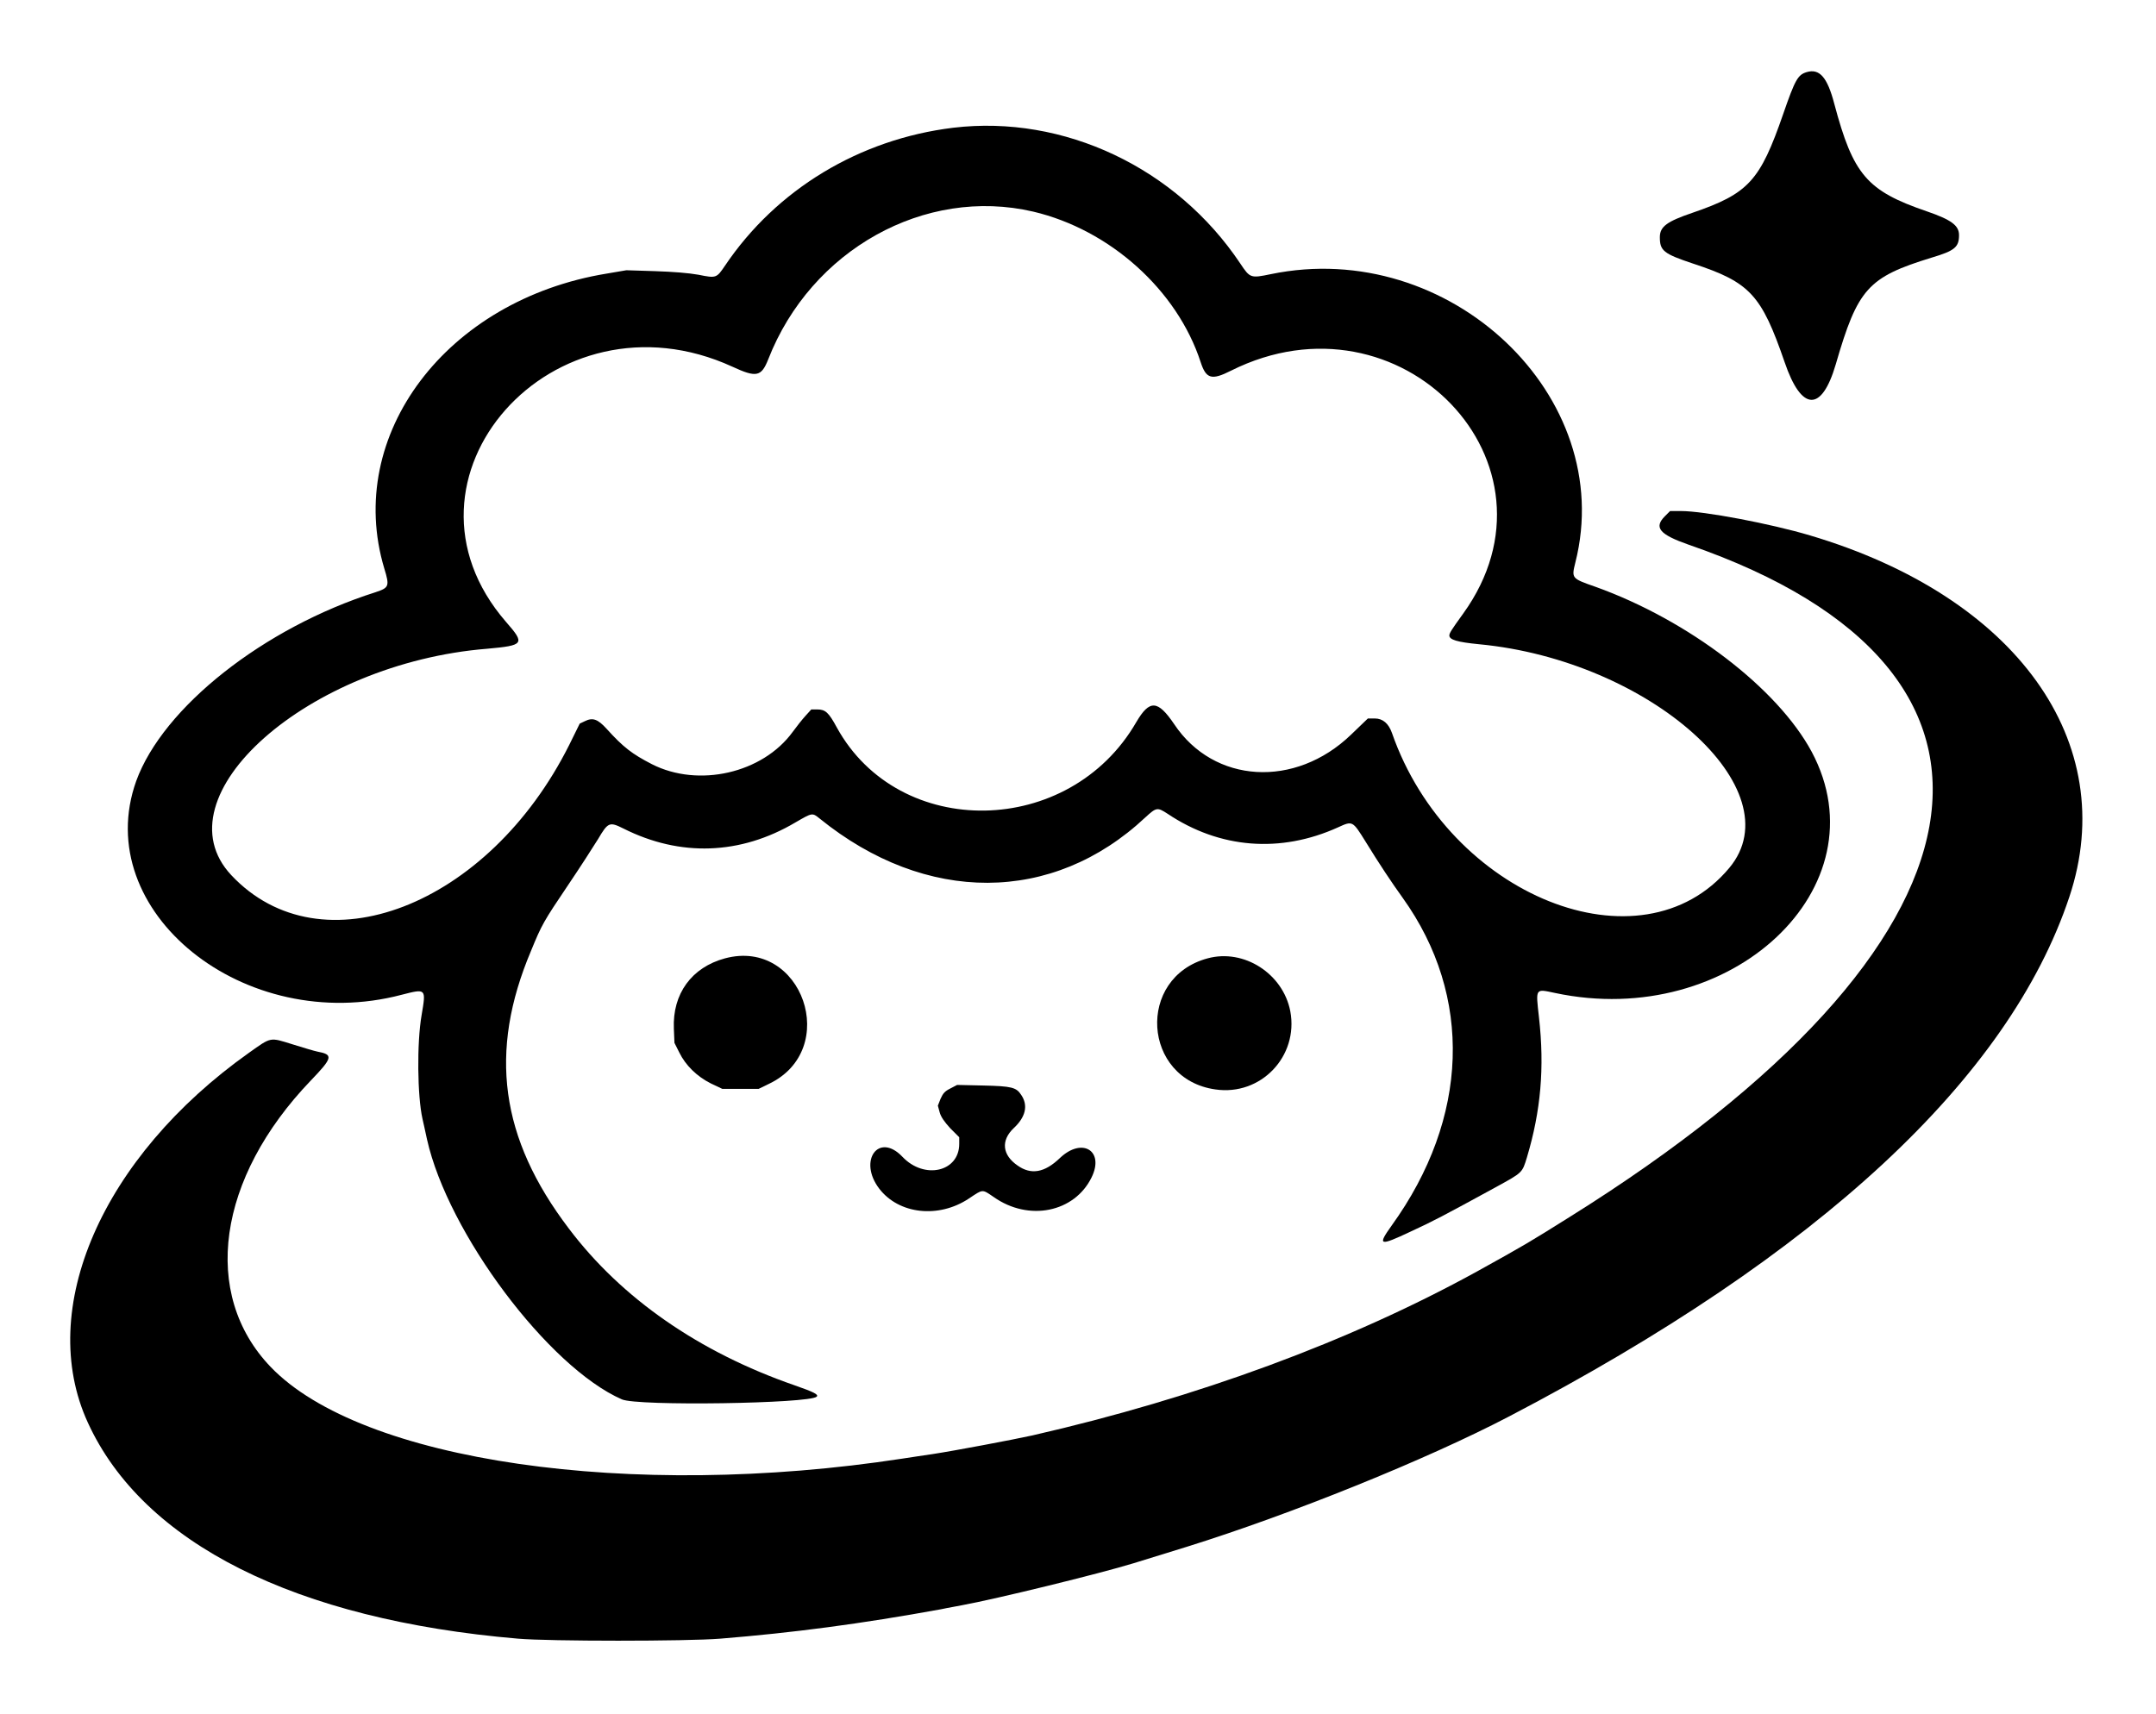
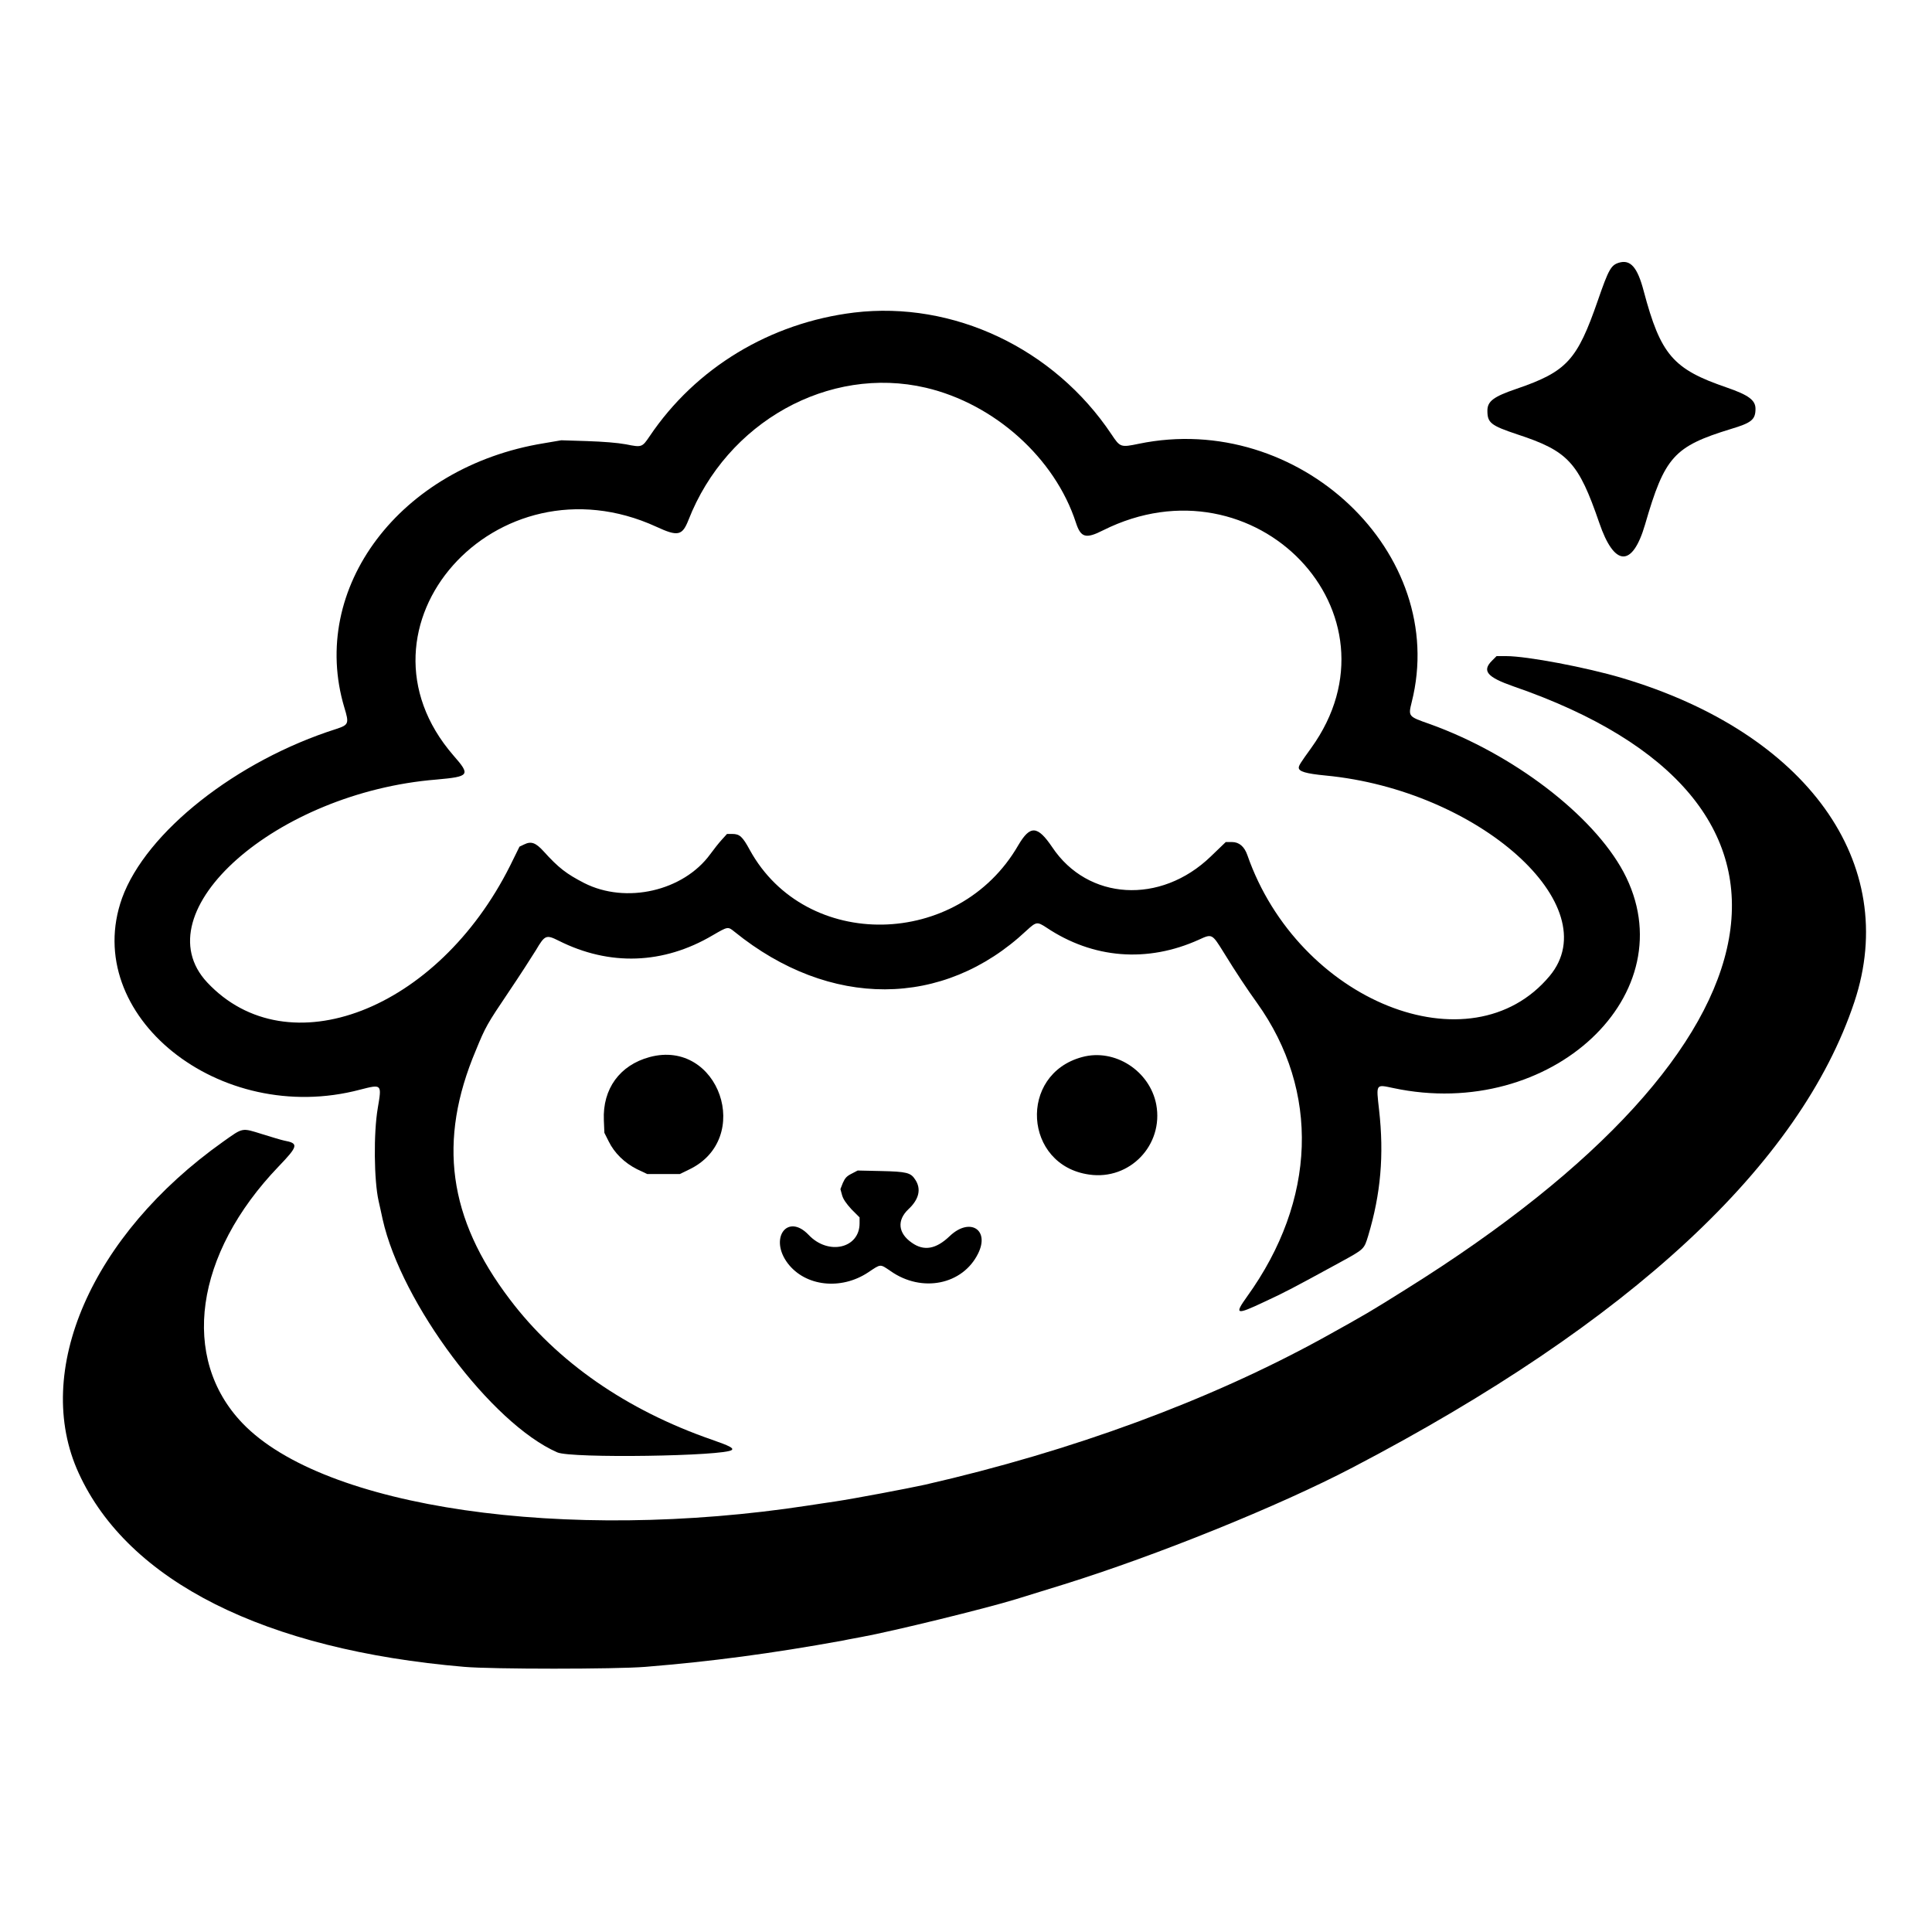
- <svg xmlns="http://www.w3.org/2000/svg" width="478" height="380" viewBox="0 0 478 380" fill="#000">
-   <path id="shape-1" fill-rule="evenodd" d="       M 400.53 16       C 398.6 16.6 398 17.6 395.33 25.33       C 390.2 40.13 387.67 42.93 375.2 47.2       C 369.53 49.13 368 50.27 368 52.6       C 368 55.6 368.8 56.27 375.4 58.47       C 388 62.6 390.53 65.4 395.67 80.33       C 399.4 91.27 403.87 91.47 407 80.8       C 411.87 64 414.13 61.47 428.27 57.13       C 433.4 55.6 434.33 54.8 434.33 52.13       C 434.33 50 432.6 48.73 427.2 46.87       C 413.93 42.33 410.87 38.8 406.67 23       C 405.13 17.13 403.4 15.13 400.53 16       Z" />
-   <path id="shape-2" fill-rule="evenodd" d="       M 211.33 28.33       C 190.53 30.87 172.13 42 160.73 58.93       C 158.87 61.67 158.8 61.73 154.87 60.93       C 152.6 60.53 149.33 60.27 145.2 60.13       L 138.87 59.93       L 134.53 60.67       C 99 66.47 76.33 96.47 85.2 126.07       C 86.4 130 86.27 130.33 83.27 131.33       C 58.47 139.2 36.13 156.87 30.2 173.2       C 19.87 202.13 54.27 229.8 89.07 220.6       C 94.53 219.2 94.47 219.2 93.47 225.13       C 92.4 231.33 92.53 243.07 93.67 248.13       C 93.87 248.87 94.27 250.93 94.67 252.67       C 99.33 273.47 121.6 303.2 137.87 310.33       C 141.27 311.87 179.47 311.27 181.07 309.73       C 181.53 309.27 180.53 308.73 176.13 307.2       C 155 299.87 137.8 287.93 126.13 272.47       C 110.87 252.4 108.27 233.27 117.73 210.87       C 120.13 205 120.53 204.33 125.87 196.4       C 128.53 192.47 131.53 187.8 132.6 186.07       C 134.8 182.33 135.13 182.2 138.2 183.73       C 150.8 190.07 164.13 189.6 176.33 182.4       C 180.13 180.2 180.07 180.2 181.73 181.53       C 205.27 200.6 233.4 200.53 253.93 181.27       C 256.4 179 256.6 179 258.87 180.47       C 270.4 188.2 283.87 189.27 296.67 183.47       C 299.87 182 299.87 182 302.73 186.6       C 305.8 191.6 308.6 195.8 311 199.13       C 326.6 220.93 325.73 247.93 308.53 271.8       C 305.33 276.27 305.8 276.4 312.73 273.13       C 317.93 270.73 319.8 269.73 331.53 263.33       C 337.6 260 337.47 260.13 338.53 256.67       C 341.6 246.4 342.47 236.8 341.2 225.6       C 340.47 219.07 340.33 219.27 344.73 220.2       C 383.8 228.53 417.67 196.73 401.67 166.73       C 394.07 152.6 374.33 137.53 353.73 130.13       C 348.4 128.27 348.4 128.27 349.27 124.73       C 358.6 87.87 321.33 52.6 281.73 60.8       C 277.27 61.73 277.13 61.67 275 58.47       C 260.8 37.2 235.87 25.4 211.33 28.33       Z       M 229.07 46.93       C 246.07 50.93 261 64.33 266.2 80.33       C 267.4 84 268.6 84.4 272.93 82.2       C 310.53 63.4 348.33 102.87 324.4 136.07       C 321.8 139.67 321.33 140.4 321.33 140.93       C 321.33 141.87 323.07 142.4 327.93 142.87       C 365.8 146.47 397.87 175.13 383.4 192.47       C 363.87 215.87 321.2 198.73 308.6 162.53       C 307.87 160.47 306.6 159.33 304.8 159.33       L 303.27 159.33       L 299.53 162.93       C 287.13 174.87 269.13 173.8 260.33 160.6       C 256.67 155.2 254.87 155.13 251.93 160.13       C 237.13 185.8 199.33 186.4 185.53 161.33       C 183.73 158 183 157.33 181.2 157.33       L 179.87 157.33       L 178.6 158.73       C 177.87 159.53 176.6 161.13 175.73 162.33       C 169.07 171.47 154.87 174.73 144.53 169.47       C 140.13 167.2 138.2 165.73 134.47 161.6       C 132.53 159.47 131.4 159.07 129.67 159.93       L 128.53 160.47       L 126.2 165.2       C 108.27 201 71.2 215.33 51.27 194.07       C 34.93 176.6 68.27 147.07 108 143.87       C 116.2 143.13 116.47 142.8 112.2 137.93       C 84.6 106.13 122.73 63.13 162.4 81.33       C 167.73 83.8 168.8 83.53 170.33 79.67       C 179.8 55.4 205.07 41.33 229.07 46.93       Z" />
-   <path id="shape-3" fill-rule="evenodd" d="       M 369.13 114.47       C 366.6 117 367.93 118.53 374.4 120.8       C 455.4 148.73 444.53 209.6 347.93 269.93       C 339 275.53 338 276.13 327.53 281.93       C 299.33 297.47 265.33 310 228.87 318.33       C 224.6 319.27 211.6 321.73 206.73 322.47       C 204.87 322.73 201.87 323.2 200.07 323.47       C 139.73 332.73 80.07 324.07 60 303.13       C 44.53 287 48.13 261.27 68.93 239.6       C 73.8 234.53 73.93 233.87 70.33 233.2       C 69.67 233.07 67.2 232.33 64.87 231.6       C 59.73 230 60.2 229.93 55.2 233.47       C 22.6 256.6 7.93 290.33 19.47 315.47       C 31.73 342.27 65.53 359.2 114.87 363.4       C 121.67 364 152.27 364 159.67 363.4       C 176 362.07 190.73 360.13 208.67 356.87       C 210.2 356.53 212.27 356.2 213.2 356       C 220.87 354.6 243.73 349 251.33 346.67       C 254.13 345.8 259.53 344.13 263.2 343       C 286.07 335.87 316.33 323.67 334.67 314.07       C 403.33 278.2 445.4 239.13 458.8 198.87       C 470.2 164.6 447.07 132.33 401.27 118.73       C 392.53 116.13 377.8 113.33 372.67 113.33       L 370.27 113.33       L 369.13 114.47       Z" />
-   <path id="shape-4" fill-rule="evenodd" d="       M 160.73 212.53       C 153.33 214.53 149.07 220.4 149.4 228.13       L 149.53 231.27       L 150.6 233.4       C 152 236.27 154.53 238.73 157.6 240.27       L 160.13 241.47       L 164.13 241.47       L 168.2 241.47       L 170.4 240.4       C 186.53 232.8 177.87 207.93 160.73 212.53       Z" />
-   <path id="shape-5" fill-rule="evenodd" d="       M 267.73 212.53       C 251.87 216.8 253.27 239.33 269.47 241.6       C 279.53 243.07 287.93 234.27 286.07 224.27       C 284.47 215.93 275.8 210.33 267.73 212.53       Z" />
-   <path id="shape-6" fill-rule="evenodd" d="       M 210.67 241.4       C 209.47 242 209.07 242.47 208.53 243.67       L 207.93 245.2       L 208.33 246.67       C 208.6 247.67 209.33 248.73 210.67 250.2       L 212.67 252.2       L 212.67 253.67       C 212.67 259.87 204.93 261.67 200.07 256.53       C 194.8 251 190.2 257.4 194.93 263.6       C 199.27 269.27 208.07 270.27 214.8 265.8       C 218 263.67 217.67 263.67 220.33 265.47       C 228.07 270.93 238.2 268.87 242 261.13       C 244.93 255.2 239.93 252.13 235 256.8       C 231.6 260.07 228.6 260.6 225.6 258.47       C 222.2 256.13 221.87 252.93 224.73 250.2       C 227.4 247.73 228 245.13 226.4 242.8       C 225.33 241.13 224.27 240.87 218 240.73       L 212.2 240.6       L 210.67 241.4       Z" />
+ <svg xmlns="http://www.w3.org/2000/svg" width="100" height="100" viewBox="0 0 100 100" fill="#000">
+   <g transform="translate(0.0 10.251) scale(0.209205)">
+     <path id="shape-1" fill-rule="evenodd" d="       M 400.53 16       C 398.6 16.6 398 17.6 395.33 25.33       C 390.2 40.13 387.67 42.93 375.2 47.2       C 369.53 49.13 368 50.27 368 52.6       C 368 55.6 368.8 56.27 375.4 58.47       C 388 62.6 390.53 65.4 395.67 80.33       C 399.4 91.27 403.87 91.47 407 80.8       C 411.87 64 414.13 61.47 428.27 57.13       C 433.4 55.6 434.33 54.8 434.33 52.13       C 434.33 50 432.6 48.73 427.2 46.87       C 413.93 42.33 410.87 38.8 406.67 23       C 405.13 17.13 403.4 15.13 400.53 16       Z" />
+     <path id="shape-2" fill-rule="evenodd" d="       M 211.33 28.33       C 190.53 30.87 172.13 42 160.73 58.93       C 158.87 61.67 158.8 61.73 154.87 60.93       C 152.6 60.53 149.33 60.27 145.2 60.13       L 138.87 59.93       L 134.53 60.67       C 99 66.47 76.33 96.47 85.2 126.07       C 86.4 130 86.27 130.33 83.27 131.33       C 58.47 139.2 36.13 156.87 30.2 173.2       C 19.87 202.13 54.27 229.8 89.07 220.6       C 94.53 219.2 94.47 219.2 93.47 225.13       C 92.4 231.33 92.53 243.07 93.67 248.13       C 93.87 248.87 94.27 250.93 94.67 252.67       C 99.33 273.47 121.6 303.2 137.87 310.33       C 141.27 311.87 179.47 311.27 181.07 309.73       C 181.53 309.27 180.53 308.73 176.13 307.2       C 155 299.87 137.8 287.93 126.13 272.47       C 110.87 252.4 108.27 233.27 117.73 210.87       C 120.13 205 120.53 204.33 125.87 196.4       C 128.53 192.47 131.53 187.8 132.6 186.07       C 134.8 182.33 135.13 182.2 138.2 183.73       C 150.8 190.07 164.13 189.6 176.33 182.4       C 180.13 180.2 180.07 180.2 181.73 181.53       C 205.27 200.6 233.4 200.53 253.93 181.27       C 256.4 179 256.6 179 258.87 180.47       C 270.4 188.2 283.87 189.27 296.67 183.47       C 299.87 182 299.87 182 302.73 186.6       C 305.8 191.6 308.6 195.8 311 199.13       C 326.6 220.93 325.73 247.93 308.53 271.8       C 305.33 276.27 305.8 276.4 312.73 273.13       C 317.93 270.73 319.8 269.73 331.53 263.33       C 337.6 260 337.47 260.13 338.53 256.67       C 341.6 246.4 342.47 236.8 341.2 225.6       C 340.47 219.07 340.33 219.27 344.73 220.2       C 383.8 228.53 417.67 196.73 401.67 166.73       C 394.07 152.6 374.33 137.53 353.73 130.13       C 348.4 128.27 348.4 128.27 349.27 124.73       C 358.6 87.87 321.33 52.6 281.73 60.8       C 277.27 61.73 277.13 61.67 275 58.47       C 260.8 37.2 235.87 25.4 211.33 28.33       Z       M 229.07 46.93       C 246.07 50.93 261 64.33 266.2 80.33       C 267.4 84 268.6 84.4 272.93 82.2       C 310.53 63.4 348.33 102.87 324.4 136.07       C 321.8 139.67 321.33 140.4 321.33 140.93       C 321.33 141.87 323.07 142.4 327.93 142.87       C 365.8 146.47 397.87 175.13 383.4 192.47       C 363.87 215.87 321.2 198.73 308.6 162.53       C 307.87 160.47 306.6 159.33 304.8 159.33       L 303.27 159.33       L 299.53 162.93       C 287.13 174.87 269.13 173.8 260.33 160.6       C 256.67 155.2 254.87 155.13 251.93 160.13       C 237.13 185.8 199.33 186.4 185.53 161.33       C 183.73 158 183 157.33 181.2 157.33       L 179.87 157.33       L 178.6 158.73       C 177.87 159.53 176.6 161.13 175.73 162.33       C 169.07 171.47 154.87 174.73 144.53 169.47       C 140.13 167.2 138.2 165.73 134.47 161.6       C 132.53 159.47 131.4 159.07 129.67 159.93       L 128.53 160.47       L 126.2 165.2       C 108.27 201 71.2 215.33 51.27 194.07       C 34.93 176.6 68.27 147.07 108 143.87       C 116.2 143.13 116.47 142.8 112.2 137.93       C 84.6 106.13 122.73 63.13 162.4 81.33       C 167.73 83.8 168.8 83.53 170.33 79.67       C 179.8 55.4 205.07 41.33 229.07 46.93       Z" />
+     <path id="shape-3" fill-rule="evenodd" d="       M 369.13 114.47       C 366.6 117 367.93 118.53 374.4 120.8       C 455.4 148.73 444.53 209.6 347.93 269.93       C 339 275.53 338 276.13 327.53 281.93       C 299.33 297.47 265.33 310 228.87 318.33       C 224.6 319.27 211.6 321.73 206.73 322.47       C 204.87 322.73 201.87 323.2 200.07 323.47       C 139.73 332.73 80.07 324.07 60 303.13       C 44.53 287 48.13 261.27 68.93 239.6       C 73.8 234.53 73.93 233.87 70.33 233.2       C 69.67 233.07 67.2 232.33 64.87 231.6       C 59.73 230 60.2 229.93 55.2 233.47       C 22.6 256.6 7.93 290.33 19.47 315.47       C 31.73 342.27 65.53 359.2 114.87 363.4       C 121.67 364 152.27 364 159.67 363.4       C 176 362.07 190.73 360.13 208.67 356.87       C 210.2 356.53 212.27 356.2 213.2 356       C 220.87 354.6 243.73 349 251.33 346.67       C 254.13 345.8 259.53 344.13 263.2 343       C 286.07 335.87 316.33 323.67 334.67 314.07       C 403.33 278.2 445.4 239.13 458.8 198.87       C 470.2 164.6 447.07 132.33 401.27 118.73       C 392.53 116.13 377.8 113.33 372.67 113.33       L 370.27 113.33       L 369.13 114.47       Z" />
+     <path id="shape-4" fill-rule="evenodd" d="       M 160.73 212.53       C 153.33 214.53 149.07 220.4 149.4 228.13       L 149.53 231.27       L 150.6 233.4       C 152 236.27 154.53 238.73 157.6 240.27       L 160.13 241.47       L 164.13 241.47       L 168.2 241.47       L 170.4 240.4       C 186.53 232.8 177.87 207.93 160.73 212.53       Z" />
+     <path id="shape-5" fill-rule="evenodd" d="       M 267.73 212.53       C 251.87 216.8 253.27 239.33 269.47 241.6       C 279.53 243.07 287.93 234.27 286.07 224.27       C 284.47 215.93 275.8 210.33 267.73 212.53       Z" />
+     <path id="shape-6" fill-rule="evenodd" d="       M 210.67 241.4       C 209.47 242 209.07 242.47 208.53 243.67       L 207.93 245.2       L 208.33 246.67       C 208.6 247.67 209.33 248.73 210.67 250.2       L 212.67 252.2       L 212.67 253.67       C 212.67 259.87 204.93 261.67 200.07 256.53       C 194.8 251 190.2 257.4 194.93 263.6       C 199.27 269.27 208.07 270.27 214.8 265.8       C 218 263.67 217.67 263.67 220.33 265.47       C 228.07 270.93 238.2 268.87 242 261.13       C 244.93 255.2 239.93 252.13 235 256.8       C 231.6 260.07 228.6 260.6 225.6 258.47       C 222.2 256.13 221.87 252.93 224.73 250.2       C 227.4 247.73 228 245.13 226.4 242.8       C 225.33 241.13 224.27 240.87 218 240.73       L 212.2 240.6       L 210.67 241.4       Z" />
+   </g>
</svg>
